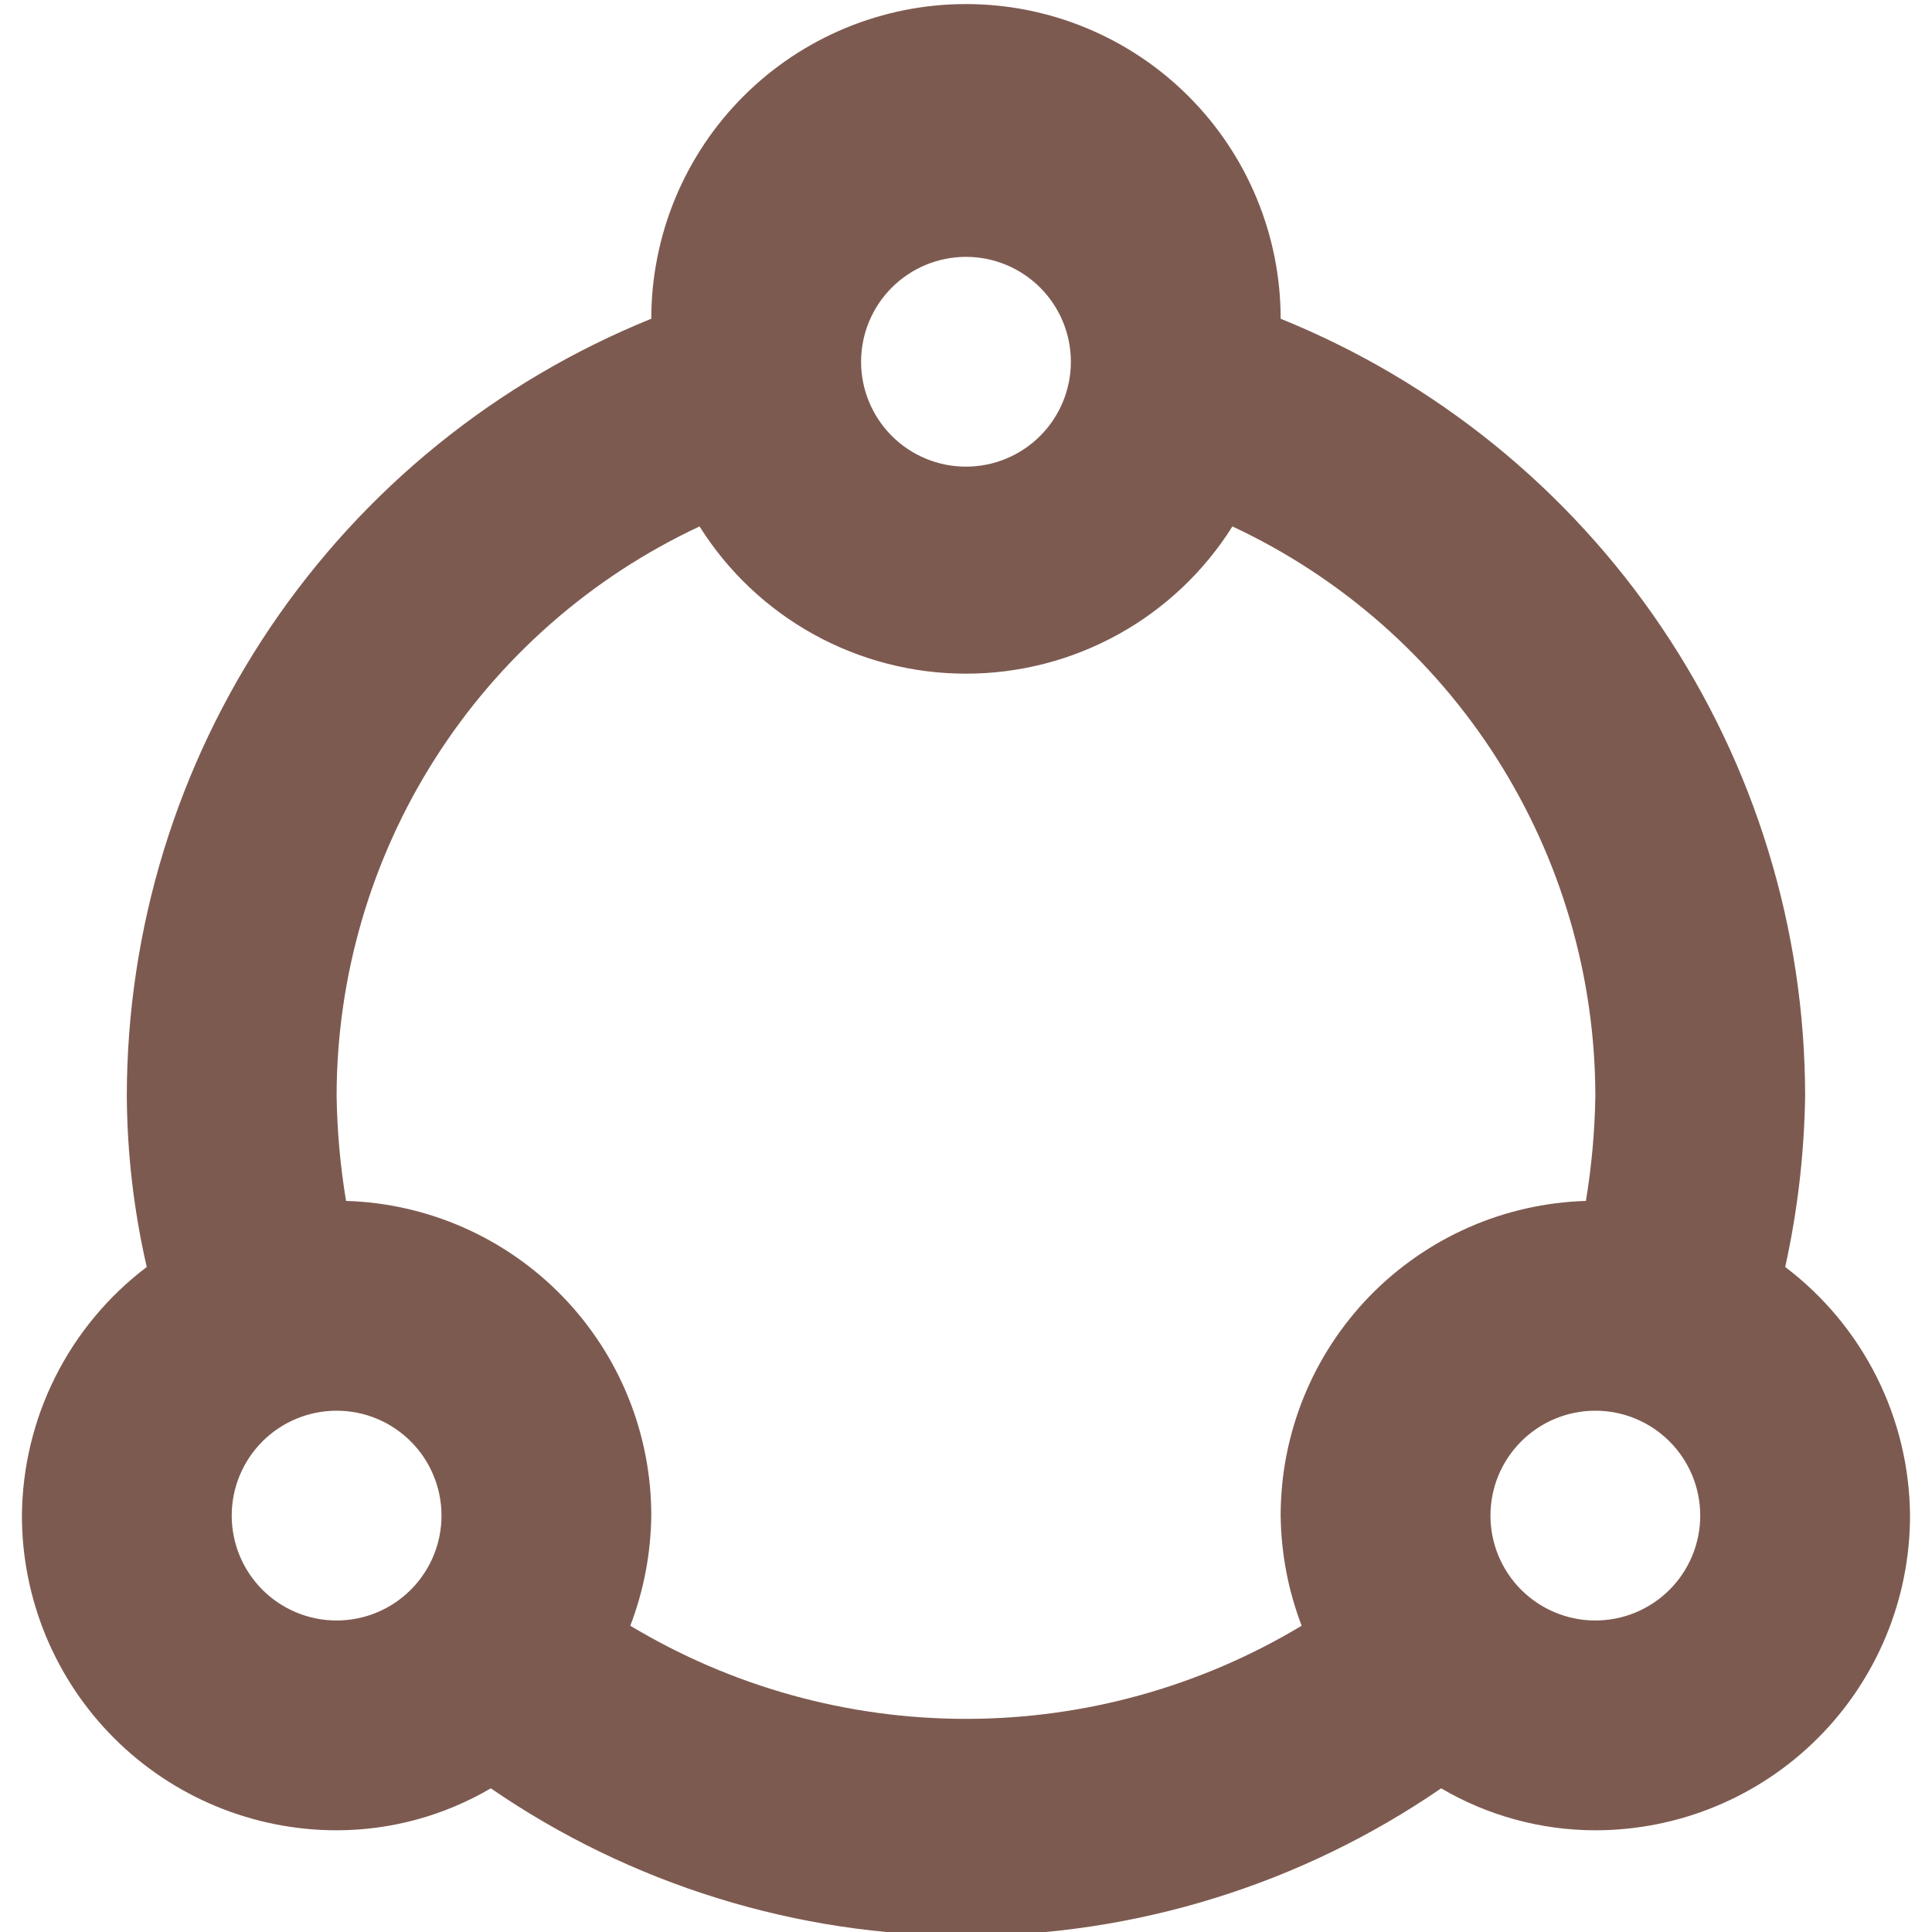
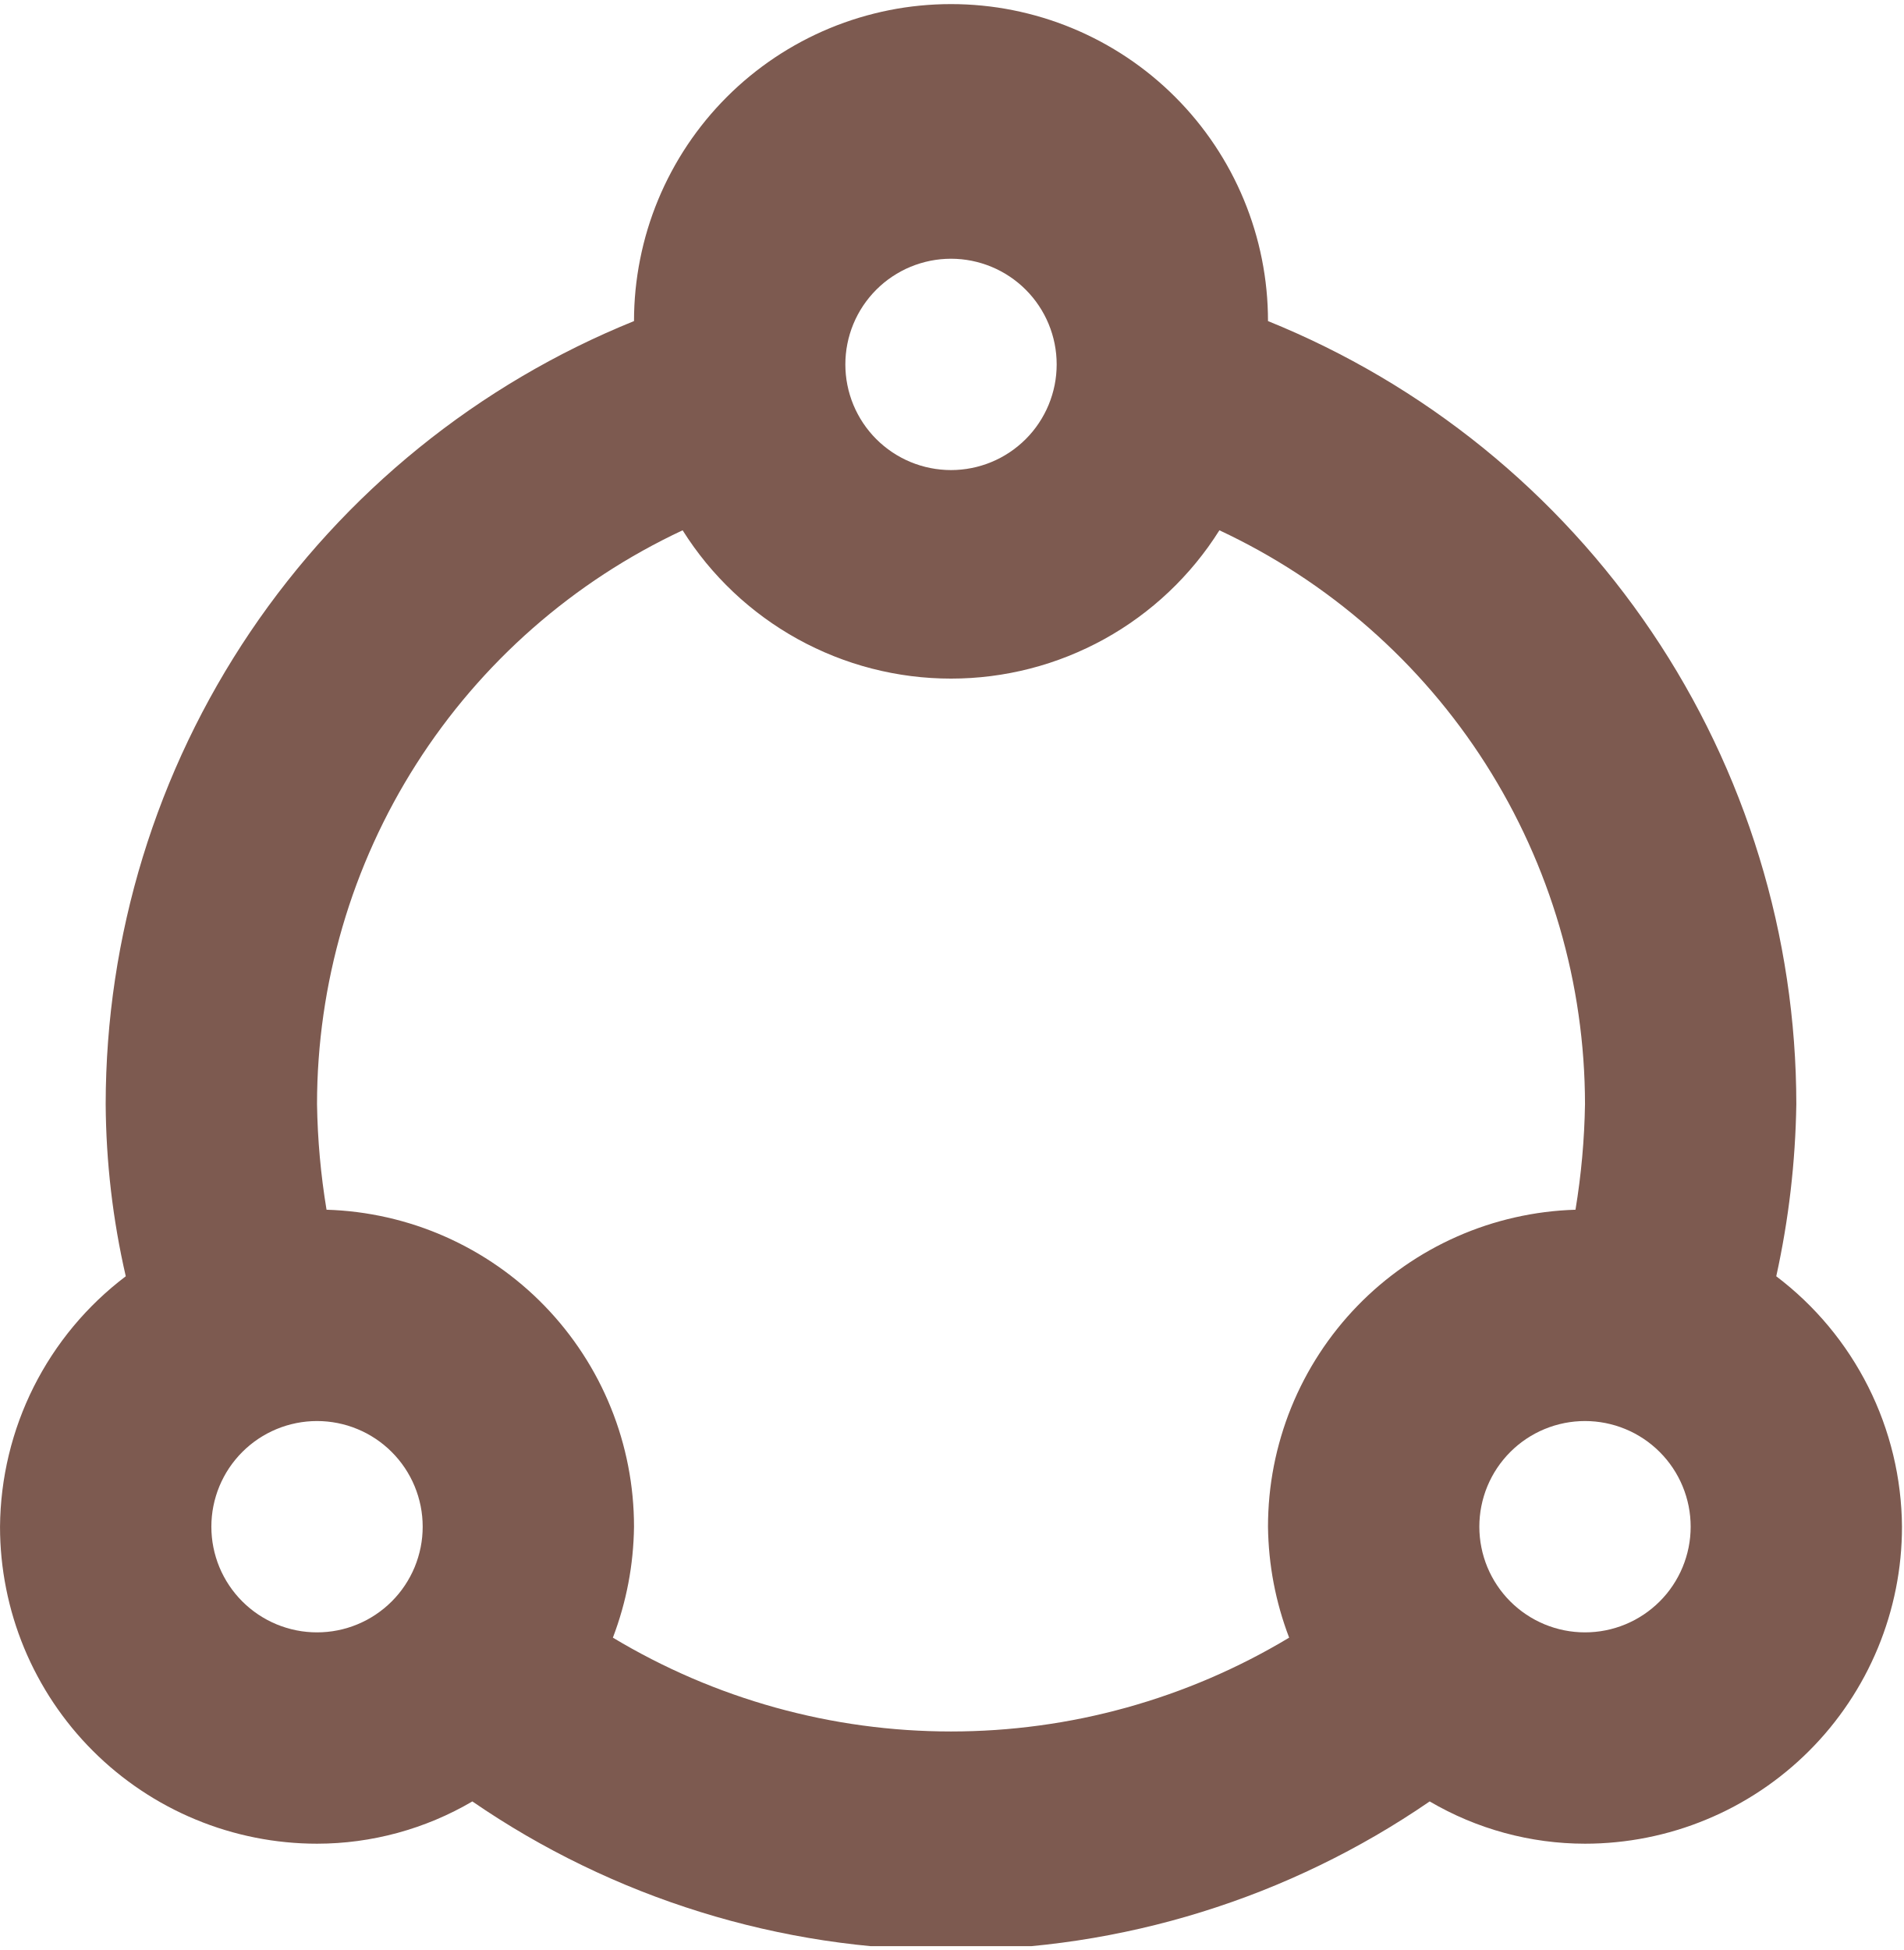
- <svg xmlns="http://www.w3.org/2000/svg" width="500" zoomAndPan="magnify" viewBox="0 0 375 375" height="500" preserveAspectRatio="xMidYMid meet" version="1.0">
+ <svg xmlns="http://www.w3.org/2000/svg" zoomAndPan="magnify" preserveAspectRatio="xMidYMid meet" version="1.0" viewBox="4.25 0 366.75 375.74">
  <defs>
    <g />
    <clipPath id="317dd0a6a3">
      <path d="M 4.254 0 L 371 0 L 371 375 L 4.254 375 Z M 4.254 0 " clip-rule="nonzero" />
    </clipPath>
  </defs>
  <g fill="#000000" fill-opacity="1">
    <g transform="translate(37.5, 202.4)">
      <g>
        <path d="M 5.828 -1.375 L 6.234 -0.453 C 6.035 -0.254 5.77 -0.102 5.438 0 C 5.102 0.113 4.742 0.172 4.359 0.172 C 2.711 0.172 1.891 -0.664 1.891 -2.344 L 1.891 -7.578 L 0.391 -7.578 L 0.391 -8.625 L 1.891 -8.625 L 1.891 -10.453 L 3.172 -10.656 L 3.172 -8.625 L 5.938 -8.625 L 5.938 -7.578 L 3.172 -7.578 L 3.172 -2.469 C 3.172 -1.477 3.598 -0.984 4.453 -0.984 C 4.922 -0.984 5.328 -1.113 5.672 -1.375 Z M 5.828 -1.375 " />
      </g>
    </g>
  </g>
  <g clip-path="url(#317dd0a6a3)">
    <path fill="#7d5a50" d="M 346.508 245.922 C 348.914 234.992 350.203 223.93 350.375 212.738 C 350.371 208.711 350.219 204.691 349.918 200.68 C 349.617 196.664 349.168 192.668 348.57 188.688 C 347.973 184.707 347.23 180.754 346.34 176.828 C 345.449 172.902 344.414 169.016 343.234 165.168 C 342.059 161.32 340.738 157.52 339.277 153.77 C 337.816 150.016 336.219 146.324 334.484 142.691 C 332.75 139.062 330.887 135.496 328.887 132.004 C 326.891 128.508 324.766 125.094 322.512 121.758 C 320.262 118.422 317.891 115.172 315.398 112.012 C 312.906 108.852 310.301 105.785 307.578 102.82 C 304.859 99.852 302.035 96.988 299.102 94.23 C 296.172 91.473 293.141 88.828 290.016 86.293 C 286.887 83.762 283.668 81.348 280.363 79.051 C 277.055 76.758 273.668 74.586 270.203 72.543 C 266.734 70.5 263.195 68.586 259.586 66.805 C 255.977 65.023 252.305 63.379 248.574 61.867 C 248.574 59.867 248.477 57.871 248.281 55.883 C 248.086 53.891 247.793 51.914 247.402 49.953 C 247.012 47.992 246.527 46.051 245.945 44.137 C 245.363 42.223 244.691 40.344 243.926 38.496 C 243.16 36.645 242.305 34.84 241.363 33.074 C 240.418 31.312 239.391 29.598 238.281 27.934 C 237.168 26.27 235.98 24.668 234.711 23.121 C 233.441 21.574 232.098 20.094 230.684 18.68 C 229.27 17.266 227.789 15.922 226.242 14.652 C 224.695 13.383 223.094 12.195 221.43 11.082 C 219.766 9.973 218.051 8.945 216.289 8 C 214.523 7.059 212.719 6.203 210.867 5.438 C 209.02 4.672 207.141 4 205.227 3.418 C 203.312 2.84 201.371 2.352 199.41 1.961 C 197.449 1.57 195.473 1.277 193.48 1.082 C 191.492 0.887 189.496 0.789 187.496 0.789 C 185.496 0.789 183.5 0.887 181.508 1.082 C 179.516 1.277 177.539 1.57 175.578 1.961 C 173.617 2.352 171.68 2.84 169.766 3.418 C 167.852 4 165.969 4.672 164.121 5.438 C 162.273 6.203 160.465 7.059 158.703 8 C 156.938 8.945 155.223 9.973 153.559 11.082 C 151.898 12.195 150.293 13.383 148.746 14.652 C 147.199 15.922 145.719 17.266 144.305 18.68 C 142.891 20.094 141.547 21.574 140.277 23.121 C 139.012 24.668 137.82 26.27 136.707 27.934 C 135.598 29.598 134.57 31.312 133.629 33.074 C 132.684 34.84 131.828 36.645 131.062 38.496 C 130.297 40.344 129.625 42.223 129.043 44.137 C 128.465 46.051 127.98 47.992 127.59 49.953 C 127.199 51.914 126.906 53.891 126.707 55.883 C 126.512 57.871 126.414 59.867 126.414 61.867 C 122.684 63.379 119.012 65.023 115.402 66.805 C 111.793 68.586 108.258 70.5 104.789 72.543 C 101.32 74.586 97.934 76.758 94.625 79.051 C 91.32 81.348 88.102 83.762 84.977 86.293 C 81.848 88.828 78.816 91.473 75.887 94.23 C 72.953 96.988 70.129 99.852 67.41 102.82 C 64.691 105.785 62.086 108.852 59.594 112.012 C 57.102 115.172 54.727 118.422 52.477 121.758 C 50.227 125.094 48.102 128.508 46.102 132.004 C 44.105 135.496 42.238 139.062 40.504 142.691 C 38.77 146.324 37.172 150.016 35.711 153.77 C 34.254 157.52 32.934 161.32 31.754 165.168 C 30.574 169.016 29.543 172.902 28.652 176.828 C 27.762 180.754 27.016 184.707 26.418 188.688 C 25.82 192.668 25.371 196.664 25.07 200.68 C 24.77 204.691 24.617 208.711 24.613 212.738 C 24.684 223.941 25.973 235.004 28.484 245.922 C 26.621 247.332 24.848 248.84 23.16 250.449 C 21.473 252.062 19.883 253.762 18.391 255.555 C 16.898 257.348 15.512 259.223 14.234 261.172 C 12.957 263.125 11.793 265.145 10.746 267.227 C 9.699 269.312 8.777 271.449 7.973 273.641 C 7.172 275.832 6.5 278.062 5.953 280.328 C 5.406 282.598 4.992 284.887 4.707 287.203 C 4.422 289.52 4.273 291.844 4.254 294.176 C 4.254 296.176 4.352 298.172 4.547 300.164 C 4.746 302.156 5.039 304.129 5.43 306.094 C 5.82 308.055 6.305 309.992 6.883 311.906 C 7.465 313.82 8.137 315.703 8.902 317.551 C 9.668 319.398 10.523 321.207 11.469 322.969 C 12.41 324.734 13.438 326.449 14.547 328.109 C 15.66 329.773 16.852 331.379 18.117 332.926 C 19.387 334.473 20.73 335.953 22.145 337.367 C 23.559 338.781 25.039 340.125 26.586 341.391 C 28.133 342.66 29.738 343.852 31.402 344.961 C 33.062 346.074 34.777 347.102 36.543 348.043 C 38.305 348.988 40.113 349.84 41.961 350.605 C 43.809 351.371 45.691 352.047 47.605 352.625 C 49.52 353.207 51.457 353.691 53.418 354.082 C 55.379 354.473 57.355 354.766 59.348 354.961 C 61.34 355.16 63.336 355.258 65.336 355.258 C 70.598 355.254 75.766 354.559 80.84 353.18 C 85.918 351.797 90.727 349.773 95.266 347.113 C 98.633 349.426 102.082 351.613 105.617 353.668 C 109.148 355.719 112.754 357.641 116.434 359.422 C 120.109 361.207 123.852 362.848 127.652 364.352 C 131.453 365.852 135.305 367.207 139.207 368.418 C 143.113 369.633 147.055 370.695 151.039 371.609 C 155.023 372.523 159.035 373.289 163.074 373.902 C 167.117 374.512 171.176 374.973 175.25 375.281 C 179.328 375.59 183.406 375.742 187.496 375.742 C 191.582 375.742 195.664 375.59 199.738 375.281 C 203.816 374.973 207.871 374.512 211.914 373.902 C 215.953 373.289 219.969 372.523 223.949 371.609 C 227.934 370.695 231.879 369.633 235.781 368.418 C 239.684 367.207 243.535 365.852 247.34 364.352 C 251.141 362.848 254.879 361.207 258.555 359.422 C 262.234 357.641 265.84 355.719 269.371 353.668 C 272.906 351.613 276.355 349.426 279.727 347.113 C 284.266 349.773 289.07 351.797 294.148 353.18 C 299.227 354.559 304.395 355.254 309.656 355.258 C 311.656 355.258 313.652 355.16 315.641 354.961 C 317.633 354.766 319.609 354.473 321.57 354.082 C 323.531 353.691 325.473 353.207 327.387 352.625 C 329.301 352.047 331.18 351.371 333.027 350.605 C 334.879 349.84 336.684 348.988 338.449 348.043 C 340.211 347.102 341.926 346.074 343.59 344.961 C 345.254 343.852 346.855 342.66 348.402 341.391 C 349.949 340.125 351.43 338.781 352.844 337.367 C 354.258 335.953 355.602 334.473 356.871 332.926 C 358.141 331.379 359.328 329.773 360.441 328.109 C 361.551 326.449 362.578 324.734 363.523 322.969 C 364.465 321.207 365.32 319.398 366.086 317.551 C 366.852 315.703 367.523 313.82 368.105 311.906 C 368.688 309.992 369.172 308.055 369.562 306.094 C 369.953 304.129 370.246 302.156 370.441 300.164 C 370.637 298.172 370.734 296.176 370.734 294.176 C 370.719 291.844 370.566 289.52 370.281 287.203 C 370 284.887 369.586 282.598 369.039 280.328 C 368.492 278.062 367.816 275.832 367.016 273.641 C 366.215 271.449 365.289 269.312 364.242 267.227 C 363.195 265.145 362.031 263.125 360.754 261.172 C 359.477 259.223 358.09 257.348 356.598 255.555 C 355.105 253.762 353.516 252.062 351.828 250.449 C 350.141 248.84 348.367 247.332 346.508 245.922 Z M 187.496 49.855 C 188.16 49.855 188.828 49.891 189.492 49.953 C 190.152 50.02 190.812 50.117 191.469 50.246 C 192.121 50.379 192.766 50.539 193.406 50.734 C 194.043 50.926 194.672 51.152 195.285 51.406 C 195.902 51.66 196.504 51.945 197.094 52.262 C 197.68 52.574 198.25 52.918 198.805 53.289 C 199.359 53.656 199.895 54.055 200.41 54.477 C 200.926 54.902 201.422 55.348 201.891 55.82 C 202.363 56.293 202.809 56.785 203.234 57.301 C 203.656 57.816 204.055 58.352 204.422 58.906 C 204.793 59.461 205.137 60.031 205.449 60.617 C 205.766 61.207 206.051 61.809 206.305 62.426 C 206.559 63.039 206.785 63.668 206.977 64.305 C 207.172 64.945 207.332 65.59 207.465 66.246 C 207.594 66.898 207.691 67.559 207.758 68.223 C 207.82 68.883 207.855 69.551 207.855 70.215 C 207.855 70.883 207.82 71.547 207.758 72.211 C 207.691 72.875 207.594 73.535 207.465 74.188 C 207.332 74.844 207.172 75.488 206.977 76.125 C 206.785 76.766 206.559 77.391 206.305 78.008 C 206.051 78.625 205.766 79.227 205.449 79.812 C 205.137 80.402 204.793 80.973 204.422 81.527 C 204.055 82.082 203.656 82.617 203.234 83.133 C 202.809 83.648 202.363 84.141 201.891 84.613 C 201.422 85.086 200.926 85.531 200.41 85.953 C 199.895 86.379 199.359 86.773 198.805 87.145 C 198.25 87.516 197.68 87.859 197.094 88.172 C 196.504 88.488 195.902 88.77 195.285 89.027 C 194.672 89.281 194.043 89.508 193.406 89.699 C 192.766 89.895 192.121 90.055 191.469 90.184 C 190.812 90.316 190.152 90.414 189.492 90.477 C 188.828 90.543 188.16 90.578 187.496 90.578 C 186.828 90.578 186.164 90.543 185.5 90.477 C 184.836 90.414 184.176 90.316 183.523 90.184 C 182.867 90.055 182.223 89.895 181.586 89.699 C 180.945 89.508 180.32 89.281 179.703 89.027 C 179.086 88.77 178.484 88.488 177.898 88.172 C 177.309 87.859 176.738 87.516 176.184 87.145 C 175.629 86.773 175.094 86.379 174.578 85.953 C 174.062 85.531 173.57 85.086 173.098 84.613 C 172.625 84.141 172.18 83.648 171.758 83.133 C 171.332 82.617 170.938 82.082 170.566 81.527 C 170.195 80.973 169.852 80.402 169.539 79.812 C 169.223 79.227 168.941 78.625 168.684 78.008 C 168.43 77.391 168.203 76.766 168.012 76.125 C 167.816 75.488 167.656 74.844 167.527 74.188 C 167.395 73.535 167.297 72.875 167.234 72.211 C 167.168 71.547 167.137 70.883 167.137 70.215 C 167.137 69.551 167.168 68.883 167.234 68.223 C 167.297 67.559 167.395 66.898 167.527 66.246 C 167.656 65.59 167.816 64.945 168.012 64.305 C 168.203 63.668 168.43 63.039 168.684 62.426 C 168.941 61.809 169.223 61.207 169.539 60.617 C 169.852 60.031 170.195 59.461 170.566 58.906 C 170.938 58.352 171.332 57.816 171.758 57.301 C 172.18 56.785 172.625 56.293 173.098 55.82 C 173.57 55.348 174.062 54.902 174.578 54.477 C 175.094 54.055 175.629 53.656 176.184 53.289 C 176.738 52.918 177.309 52.574 177.898 52.262 C 178.484 51.945 179.086 51.66 179.703 51.406 C 180.32 51.152 180.945 50.926 181.586 50.734 C 182.223 50.539 182.867 50.379 183.523 50.246 C 184.176 50.117 184.836 50.02 185.5 49.953 C 186.164 49.891 186.828 49.855 187.496 49.855 Z M 65.336 314.535 C 64.668 314.535 64.004 314.504 63.34 314.438 C 62.676 314.375 62.016 314.277 61.363 314.145 C 60.707 314.016 60.062 313.852 59.426 313.66 C 58.785 313.465 58.16 313.242 57.543 312.988 C 56.926 312.73 56.324 312.445 55.738 312.133 C 55.148 311.816 54.578 311.477 54.023 311.105 C 53.469 310.734 52.934 310.34 52.418 309.914 C 51.902 309.492 51.41 309.043 50.938 308.574 C 50.465 308.102 50.02 307.609 49.598 307.094 C 49.172 306.578 48.777 306.043 48.406 305.488 C 48.035 304.934 47.691 304.363 47.379 303.773 C 47.062 303.188 46.781 302.586 46.523 301.969 C 46.27 301.352 46.043 300.727 45.852 300.086 C 45.656 299.449 45.496 298.801 45.367 298.148 C 45.234 297.496 45.137 296.836 45.074 296.172 C 45.008 295.508 44.977 294.844 44.977 294.176 C 44.977 293.512 45.008 292.844 45.074 292.18 C 45.137 291.516 45.234 290.859 45.367 290.203 C 45.496 289.551 45.656 288.906 45.852 288.266 C 46.043 287.629 46.27 287 46.523 286.387 C 46.781 285.77 47.062 285.168 47.379 284.578 C 47.691 283.992 48.035 283.418 48.406 282.863 C 48.777 282.312 49.172 281.777 49.598 281.262 C 50.02 280.746 50.465 280.25 50.938 279.781 C 51.41 279.309 51.902 278.859 52.418 278.438 C 52.934 278.016 53.469 277.617 54.023 277.246 C 54.578 276.879 55.148 276.535 55.738 276.219 C 56.324 275.906 56.926 275.621 57.543 275.367 C 58.16 275.109 58.785 274.887 59.426 274.691 C 60.062 274.5 60.707 274.34 61.363 274.207 C 62.016 274.078 62.676 273.98 63.34 273.914 C 64.004 273.848 64.668 273.816 65.336 273.816 C 66 273.816 66.668 273.848 67.332 273.914 C 67.992 273.98 68.652 274.078 69.309 274.207 C 69.961 274.34 70.605 274.5 71.246 274.691 C 71.883 274.887 72.512 275.109 73.125 275.367 C 73.742 275.621 74.344 275.906 74.934 276.219 C 75.52 276.535 76.09 276.879 76.645 277.246 C 77.199 277.617 77.734 278.016 78.25 278.438 C 78.766 278.859 79.262 279.309 79.73 279.781 C 80.203 280.25 80.648 280.746 81.074 281.262 C 81.496 281.777 81.895 282.312 82.262 282.863 C 82.633 283.418 82.977 283.992 83.289 284.578 C 83.605 285.168 83.891 285.77 84.145 286.387 C 84.398 287 84.625 287.629 84.816 288.266 C 85.012 288.906 85.172 289.551 85.305 290.203 C 85.434 290.859 85.531 291.516 85.598 292.18 C 85.66 292.844 85.695 293.512 85.695 294.176 C 85.695 294.844 85.66 295.508 85.598 296.172 C 85.531 296.836 85.434 297.496 85.305 298.148 C 85.172 298.801 85.012 299.449 84.816 300.086 C 84.625 300.727 84.398 301.352 84.145 301.969 C 83.891 302.586 83.605 303.188 83.289 303.773 C 82.977 304.363 82.633 304.934 82.262 305.488 C 81.895 306.043 81.496 306.578 81.074 307.094 C 80.648 307.609 80.203 308.102 79.73 308.574 C 79.262 309.043 78.766 309.492 78.25 309.914 C 77.734 310.34 77.199 310.734 76.645 311.105 C 76.09 311.477 75.52 311.816 74.934 312.133 C 74.344 312.445 73.742 312.73 73.125 312.988 C 72.512 313.242 71.883 313.465 71.246 313.66 C 70.605 313.855 69.961 314.016 69.309 314.145 C 68.652 314.277 67.992 314.375 67.332 314.438 C 66.668 314.504 66 314.535 65.336 314.535 Z M 122.344 315.555 C 124.965 308.668 126.32 301.543 126.414 294.176 C 126.414 292.215 126.32 290.254 126.133 288.301 C 125.945 286.348 125.664 284.406 125.289 282.48 C 124.914 280.555 124.449 278.652 123.891 276.77 C 123.332 274.887 122.684 273.035 121.945 271.219 C 121.211 269.398 120.387 267.621 119.48 265.879 C 118.57 264.141 117.582 262.449 116.508 260.805 C 115.438 259.16 114.289 257.57 113.062 256.035 C 111.84 254.5 110.543 253.031 109.176 251.621 C 107.812 250.211 106.379 248.871 104.883 247.602 C 103.387 246.332 101.836 245.137 100.223 244.016 C 98.613 242.895 96.953 241.852 95.238 240.891 C 93.527 239.93 91.773 239.055 89.98 238.262 C 88.184 237.469 86.352 236.766 84.488 236.148 C 82.625 235.535 80.738 235.012 78.824 234.578 C 76.91 234.145 74.977 233.805 73.031 233.555 C 71.082 233.309 69.129 233.156 67.168 233.098 C 66.051 226.355 65.441 219.57 65.336 212.738 C 65.336 209.852 65.441 206.973 65.648 204.098 C 65.855 201.219 66.164 198.355 66.574 195.5 C 66.984 192.645 67.492 189.809 68.105 186.988 C 68.715 184.172 69.426 181.379 70.234 178.609 C 71.043 175.84 71.945 173.105 72.949 170.398 C 73.953 167.695 75.047 165.031 76.238 162.406 C 77.43 159.777 78.711 157.195 80.086 154.66 C 81.461 152.125 82.922 149.641 84.473 147.211 C 86.023 144.777 87.656 142.402 89.375 140.086 C 91.09 137.77 92.891 135.516 94.766 133.328 C 96.645 131.141 98.598 129.02 100.625 126.969 C 102.652 124.918 104.75 122.941 106.918 121.039 C 109.086 119.137 111.316 117.312 113.613 115.57 C 115.91 113.824 118.266 112.164 120.68 110.586 C 123.094 109.008 125.562 107.52 128.082 106.117 C 130.602 104.715 133.168 103.402 135.781 102.18 C 136.465 103.27 137.184 104.336 137.934 105.379 C 138.684 106.422 139.469 107.438 140.281 108.434 C 141.098 109.426 141.945 110.395 142.82 111.332 C 143.699 112.273 144.602 113.184 145.535 114.066 C 146.469 114.949 147.43 115.805 148.418 116.625 C 149.406 117.445 150.422 118.238 151.457 118.996 C 152.496 119.754 153.555 120.48 154.641 121.172 C 155.723 121.863 156.828 122.52 157.953 123.141 C 159.078 123.762 160.219 124.348 161.383 124.895 C 162.543 125.445 163.723 125.957 164.918 126.434 C 166.109 126.91 167.32 127.344 168.539 127.746 C 169.762 128.145 170.996 128.504 172.238 128.824 C 173.484 129.145 174.738 129.426 176 129.668 C 177.262 129.91 178.531 130.113 179.805 130.273 C 181.082 130.434 182.359 130.559 183.645 130.637 C 184.926 130.719 186.211 130.758 187.496 130.758 C 188.781 130.758 190.062 130.719 191.348 130.637 C 192.629 130.559 193.91 130.434 195.184 130.273 C 196.457 130.113 197.727 129.91 198.988 129.668 C 200.25 129.426 201.504 129.145 202.75 128.824 C 203.992 128.504 205.227 128.145 206.449 127.746 C 207.672 127.344 208.879 126.91 210.074 126.434 C 211.266 125.957 212.445 125.445 213.605 124.895 C 214.77 124.348 215.914 123.762 217.039 123.141 C 218.164 122.52 219.266 121.863 220.352 121.172 C 221.434 120.48 222.496 119.754 223.531 118.996 C 224.57 118.238 225.582 117.445 226.57 116.625 C 227.559 115.805 228.52 114.949 229.453 114.066 C 230.387 113.184 231.293 112.273 232.168 111.332 C 233.047 110.395 233.891 109.426 234.707 108.434 C 235.523 107.438 236.305 106.422 237.059 105.379 C 237.809 104.336 238.523 103.27 239.211 102.18 C 241.82 103.402 244.387 104.715 246.91 106.117 C 249.43 107.52 251.895 109.008 254.309 110.586 C 256.723 112.164 259.078 113.824 261.375 115.57 C 263.672 117.312 265.906 119.137 268.074 121.039 C 270.238 122.941 272.336 124.918 274.367 126.969 C 276.395 129.02 278.344 131.141 280.223 133.328 C 282.102 135.516 283.898 137.77 285.617 140.086 C 287.336 142.402 288.969 144.777 290.52 147.211 C 292.066 149.641 293.527 152.125 294.902 154.66 C 296.277 157.195 297.559 159.777 298.75 162.406 C 299.941 165.031 301.039 167.695 302.039 170.398 C 303.043 173.105 303.949 175.84 304.758 178.609 C 305.566 181.379 306.273 184.172 306.887 186.988 C 307.496 189.809 308.008 192.645 308.414 195.5 C 308.824 198.355 309.133 201.219 309.34 204.098 C 309.547 206.973 309.652 209.852 309.656 212.738 C 309.547 219.57 308.938 226.355 307.824 233.098 C 305.859 233.156 303.906 233.309 301.961 233.555 C 300.012 233.805 298.082 234.145 296.168 234.578 C 294.254 235.012 292.363 235.535 290.5 236.148 C 288.637 236.766 286.805 237.469 285.012 238.262 C 283.215 239.055 281.461 239.93 279.75 240.891 C 278.039 241.852 276.375 242.895 274.766 244.016 C 273.156 245.137 271.602 246.332 270.105 247.602 C 268.609 248.871 267.18 250.211 265.812 251.621 C 264.445 253.031 263.148 254.5 261.926 256.035 C 260.699 257.57 259.551 259.16 258.48 260.805 C 257.41 262.449 256.418 264.141 255.512 265.879 C 254.602 267.621 253.781 269.398 253.043 271.219 C 252.305 273.035 251.66 274.887 251.102 276.77 C 250.543 278.652 250.074 280.555 249.699 282.48 C 249.324 284.406 249.043 286.348 248.855 288.301 C 248.668 290.254 248.574 292.215 248.574 294.176 C 248.668 301.543 250.027 308.668 252.648 315.555 C 250.203 317.023 247.711 318.41 245.172 319.711 C 242.633 321.012 240.051 322.227 237.43 323.355 C 234.809 324.48 232.152 325.52 229.461 326.465 C 226.77 327.414 224.051 328.266 221.301 329.031 C 218.551 329.793 215.781 330.461 212.988 331.039 C 210.191 331.613 207.383 332.094 204.555 332.477 C 201.727 332.863 198.891 333.152 196.043 333.344 C 193.199 333.535 190.348 333.633 187.496 333.633 C 184.641 333.633 181.793 333.535 178.945 333.344 C 176.098 333.152 173.262 332.863 170.434 332.477 C 167.609 332.094 164.797 331.613 162.004 331.039 C 159.207 330.461 156.438 329.793 153.688 329.031 C 150.938 328.266 148.219 327.414 145.527 326.465 C 142.836 325.52 140.18 324.48 137.559 323.355 C 134.938 322.227 132.359 321.012 129.82 319.711 C 127.281 318.41 124.789 317.023 122.344 315.555 Z M 309.656 314.535 C 308.988 314.535 308.324 314.504 307.66 314.438 C 306.996 314.375 306.336 314.277 305.684 314.145 C 305.027 314.016 304.383 313.852 303.746 313.66 C 303.105 313.465 302.48 313.242 301.863 312.988 C 301.246 312.73 300.645 312.445 300.059 312.133 C 299.469 311.816 298.898 311.477 298.344 311.105 C 297.789 310.734 297.254 310.34 296.738 309.914 C 296.223 309.492 295.73 309.043 295.258 308.574 C 294.785 308.102 294.34 307.609 293.918 307.094 C 293.492 306.578 293.098 306.043 292.727 305.488 C 292.355 304.934 292.012 304.363 291.699 303.773 C 291.383 303.188 291.102 302.586 290.844 301.969 C 290.59 301.352 290.363 300.727 290.172 300.086 C 289.977 299.449 289.816 298.801 289.688 298.148 C 289.555 297.496 289.457 296.836 289.395 296.172 C 289.328 295.508 289.297 294.844 289.297 294.176 C 289.297 293.512 289.328 292.844 289.395 292.18 C 289.457 291.516 289.555 290.859 289.688 290.203 C 289.816 289.551 289.977 288.906 290.172 288.266 C 290.363 287.629 290.59 287 290.844 286.387 C 291.102 285.77 291.383 285.168 291.699 284.578 C 292.012 283.992 292.355 283.418 292.727 282.863 C 293.098 282.312 293.492 281.777 293.918 281.262 C 294.34 280.746 294.785 280.25 295.258 279.781 C 295.73 279.309 296.223 278.859 296.738 278.438 C 297.254 278.016 297.789 277.617 298.344 277.246 C 298.898 276.879 299.469 276.535 300.059 276.219 C 300.645 275.906 301.246 275.621 301.863 275.367 C 302.48 275.109 303.105 274.887 303.746 274.691 C 304.383 274.5 305.027 274.34 305.684 274.207 C 306.336 274.078 306.996 273.98 307.66 273.914 C 308.324 273.848 308.988 273.816 309.656 273.816 C 310.32 273.816 310.988 273.848 311.652 273.914 C 312.312 273.98 312.973 274.078 313.629 274.207 C 314.281 274.34 314.926 274.5 315.566 274.691 C 316.203 274.887 316.832 275.109 317.445 275.367 C 318.062 275.621 318.664 275.906 319.254 276.219 C 319.84 276.535 320.41 276.879 320.965 277.246 C 321.52 277.617 322.055 278.016 322.57 278.438 C 323.086 278.859 323.582 279.309 324.051 279.781 C 324.523 280.25 324.969 280.746 325.395 281.262 C 325.816 281.777 326.215 282.312 326.582 282.863 C 326.953 283.418 327.297 283.992 327.609 284.578 C 327.926 285.168 328.211 285.77 328.465 286.387 C 328.719 287 328.945 287.629 329.137 288.266 C 329.332 288.906 329.492 289.551 329.625 290.203 C 329.754 290.859 329.852 291.516 329.918 292.18 C 329.98 292.844 330.016 293.512 330.016 294.176 C 330.016 294.844 329.98 295.508 329.918 296.172 C 329.852 296.836 329.754 297.496 329.625 298.148 C 329.492 298.801 329.332 299.449 329.137 300.086 C 328.945 300.727 328.719 301.352 328.465 301.969 C 328.211 302.586 327.926 303.188 327.609 303.773 C 327.297 304.363 326.953 304.934 326.582 305.488 C 326.215 306.043 325.816 306.578 325.395 307.094 C 324.969 307.609 324.523 308.102 324.051 308.574 C 323.582 309.043 323.086 309.492 322.57 309.914 C 322.055 310.34 321.52 310.734 320.965 311.105 C 320.41 311.477 319.84 311.816 319.254 312.133 C 318.664 312.445 318.062 312.73 317.445 312.988 C 316.832 313.242 316.203 313.465 315.566 313.66 C 314.926 313.855 314.281 314.016 313.629 314.145 C 312.973 314.277 312.312 314.375 311.652 314.438 C 310.988 314.504 310.32 314.535 309.656 314.535 Z M 309.656 314.535 " fill-opacity="1" fill-rule="nonzero" />
  </g>
</svg>
